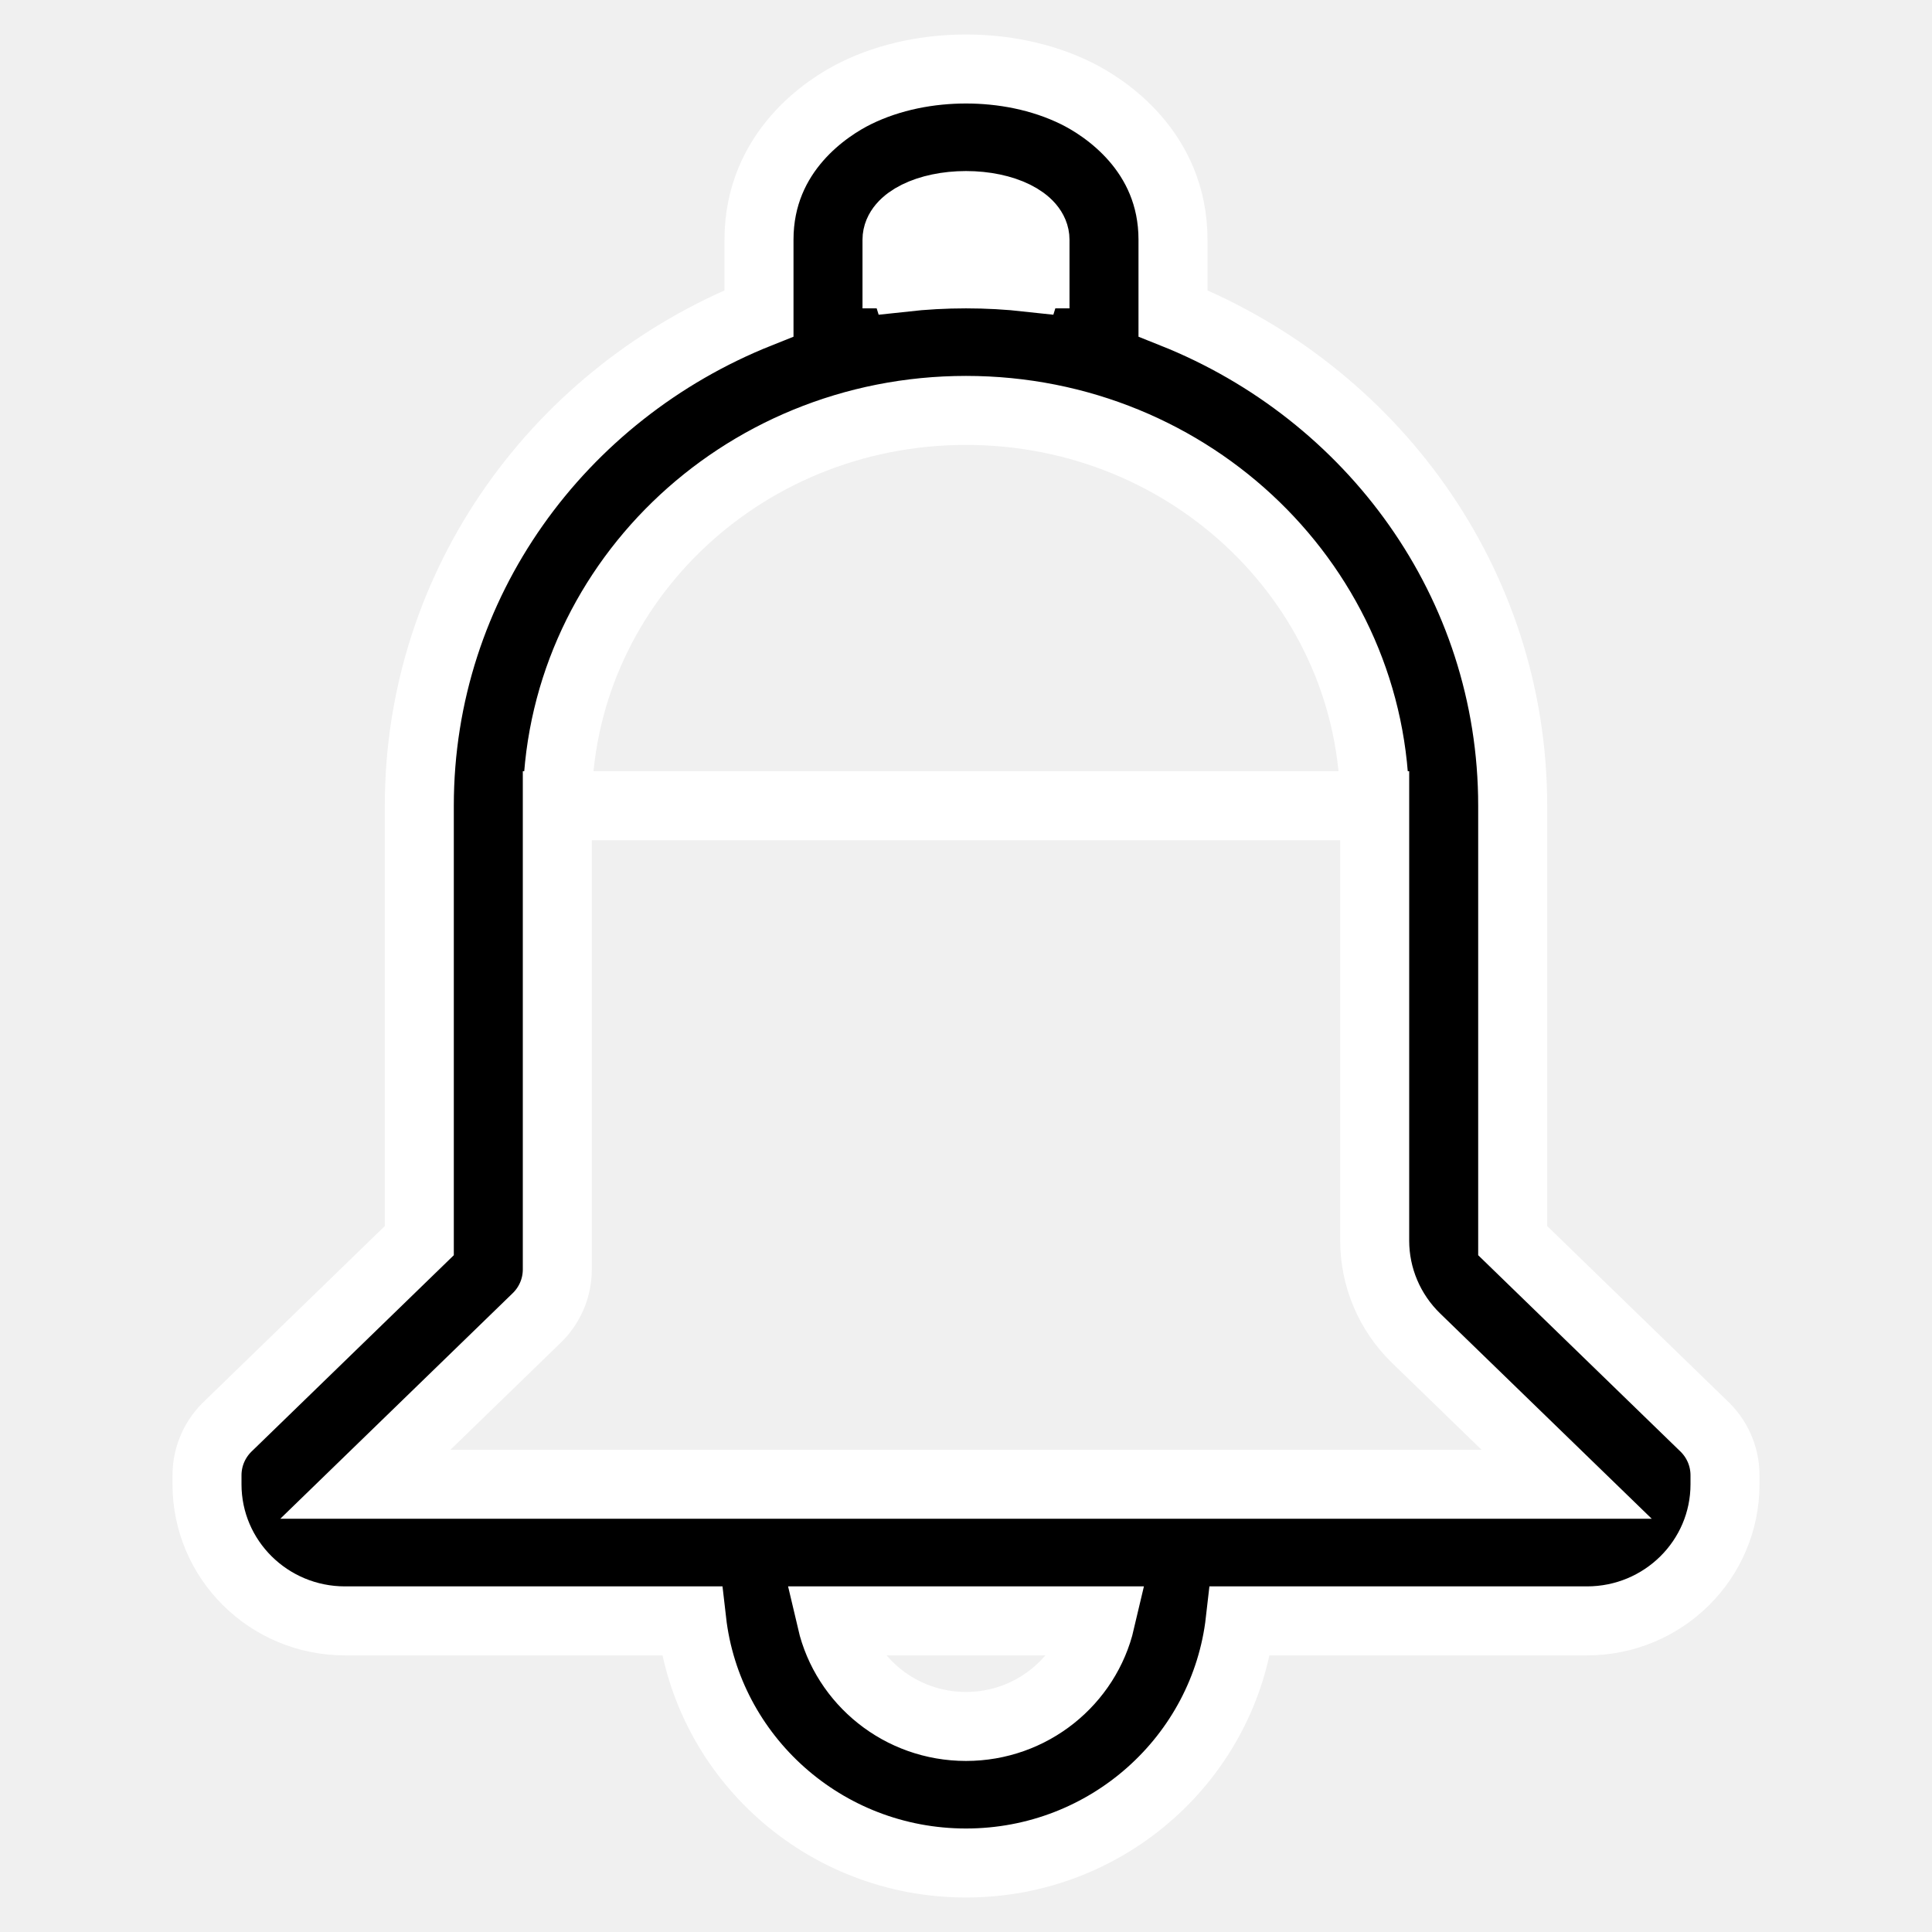
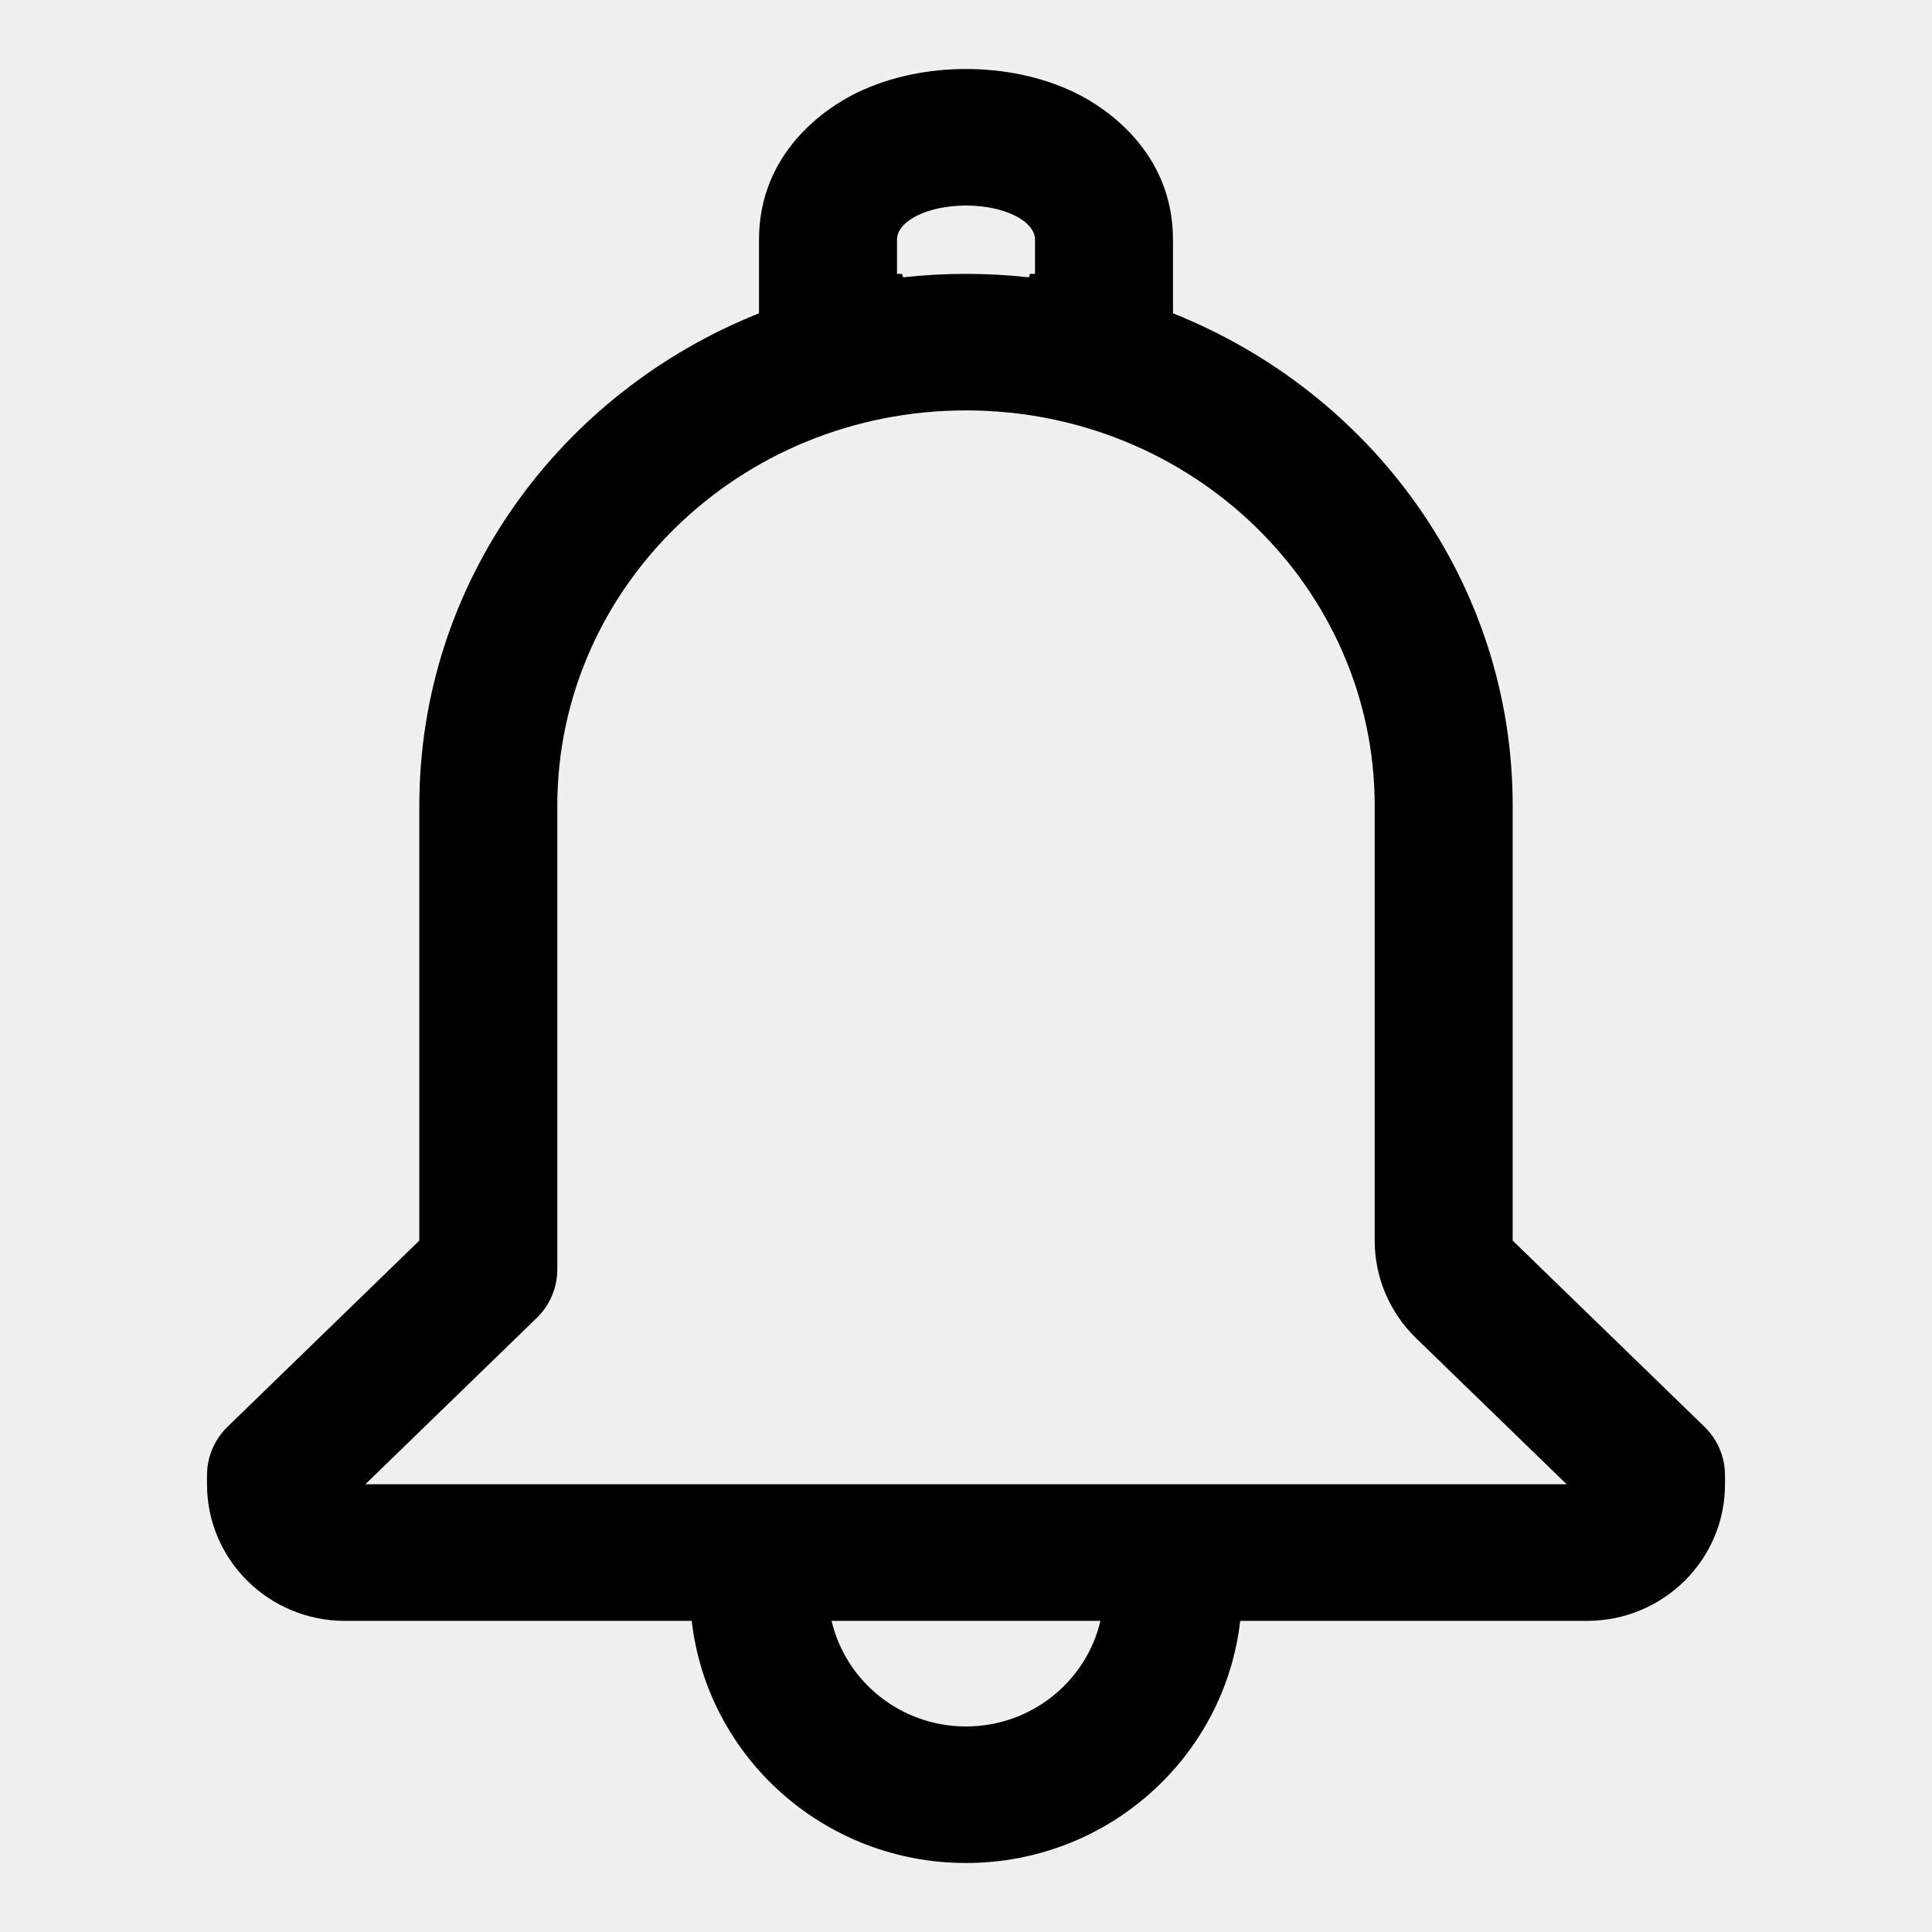
<svg xmlns="http://www.w3.org/2000/svg" fill="none" height="28" viewBox="0 0 28 28" width="28">
-   <path stroke="white" clip-rule="evenodd" d="M11 4.541C8.119 5.689 6.077 8.442 6.077 11.677V17.98L3.318 20.658C3.122 20.839 3 21.096 3 21.382V21.511C3 22.605 3.895 23.491 5 23.491H10.025C10.251 25.465 11.944 27 14 27C16.056 27 17.749 25.465 17.974 23.491H23C24.105 23.491 25 22.605 25 21.511V21.382C25 21.096 24.878 20.839 24.682 20.658L21.923 17.98V11.677C21.923 8.442 19.881 5.689 17 4.541V3.474C17 2.185 15.996 1.549 15.602 1.354C15.088 1.1 14.519 1 14 1C13.481 1 12.912 1.1 12.398 1.354C12.004 1.549 11 2.185 11 3.474V4.541ZM14.927 3.969C14.922 3.986 14.916 4.003 14.911 4.019C14.612 3.986 14.308 3.969 14 3.969C13.692 3.969 13.388 3.986 13.089 4.019C13.084 4.003 13.078 3.986 13.073 3.969H13V3.474C13 3.201 13.447 2.979 14 2.979C14.553 2.979 15 3.201 15 3.474V3.969H14.927ZM15.948 23.491H12.052C12.257 24.367 13.052 25.021 14 25.021C14.948 25.021 15.743 24.367 15.948 23.491ZM8.077 11.677C8.077 8.531 10.71 5.948 14 5.948C17.29 5.948 19.923 8.531 19.923 11.677H8.077ZM8.077 11.677H19.923V17.98C19.923 18.512 20.139 19.021 20.523 19.394L22.705 21.511H5.295L7.77 19.109C7.959 18.93 8.077 18.677 8.077 18.396V11.677Z" fill="black" fill-rule="evenodd" />
+   <path clip-rule="evenodd" d="M11 4.541C8.119 5.689 6.077 8.442 6.077 11.677V17.98L3.318 20.658C3.122 20.839 3 21.096 3 21.382V21.511C3 22.605 3.895 23.491 5 23.491H10.025C10.251 25.465 11.944 27 14 27C16.056 27 17.749 25.465 17.974 23.491H23C24.105 23.491 25 22.605 25 21.511V21.382C25 21.096 24.878 20.839 24.682 20.658L21.923 17.98V11.677C21.923 8.442 19.881 5.689 17 4.541V3.474C17 2.185 15.996 1.549 15.602 1.354C15.088 1.1 14.519 1 14 1C13.481 1 12.912 1.1 12.398 1.354C12.004 1.549 11 2.185 11 3.474V4.541ZM14.927 3.969C14.922 3.986 14.916 4.003 14.911 4.019C14.612 3.986 14.308 3.969 14 3.969C13.692 3.969 13.388 3.986 13.089 4.019C13.084 4.003 13.078 3.986 13.073 3.969H13V3.474C13 3.201 13.447 2.979 14 2.979C14.553 2.979 15 3.201 15 3.474V3.969H14.927ZM15.948 23.491H12.052C12.257 24.367 13.052 25.021 14 25.021C14.948 25.021 15.743 24.367 15.948 23.491ZM8.077 11.677C8.077 8.531 10.71 5.948 14 5.948C17.29 5.948 19.923 8.531 19.923 11.677H8.077ZM8.077 11.677H19.923V17.98C19.923 18.512 20.139 19.021 20.523 19.394L22.705 21.511H5.295L7.77 19.109C7.959 18.93 8.077 18.677 8.077 18.396V11.677Z" fill="black" fill-rule="evenodd" />
</svg>
